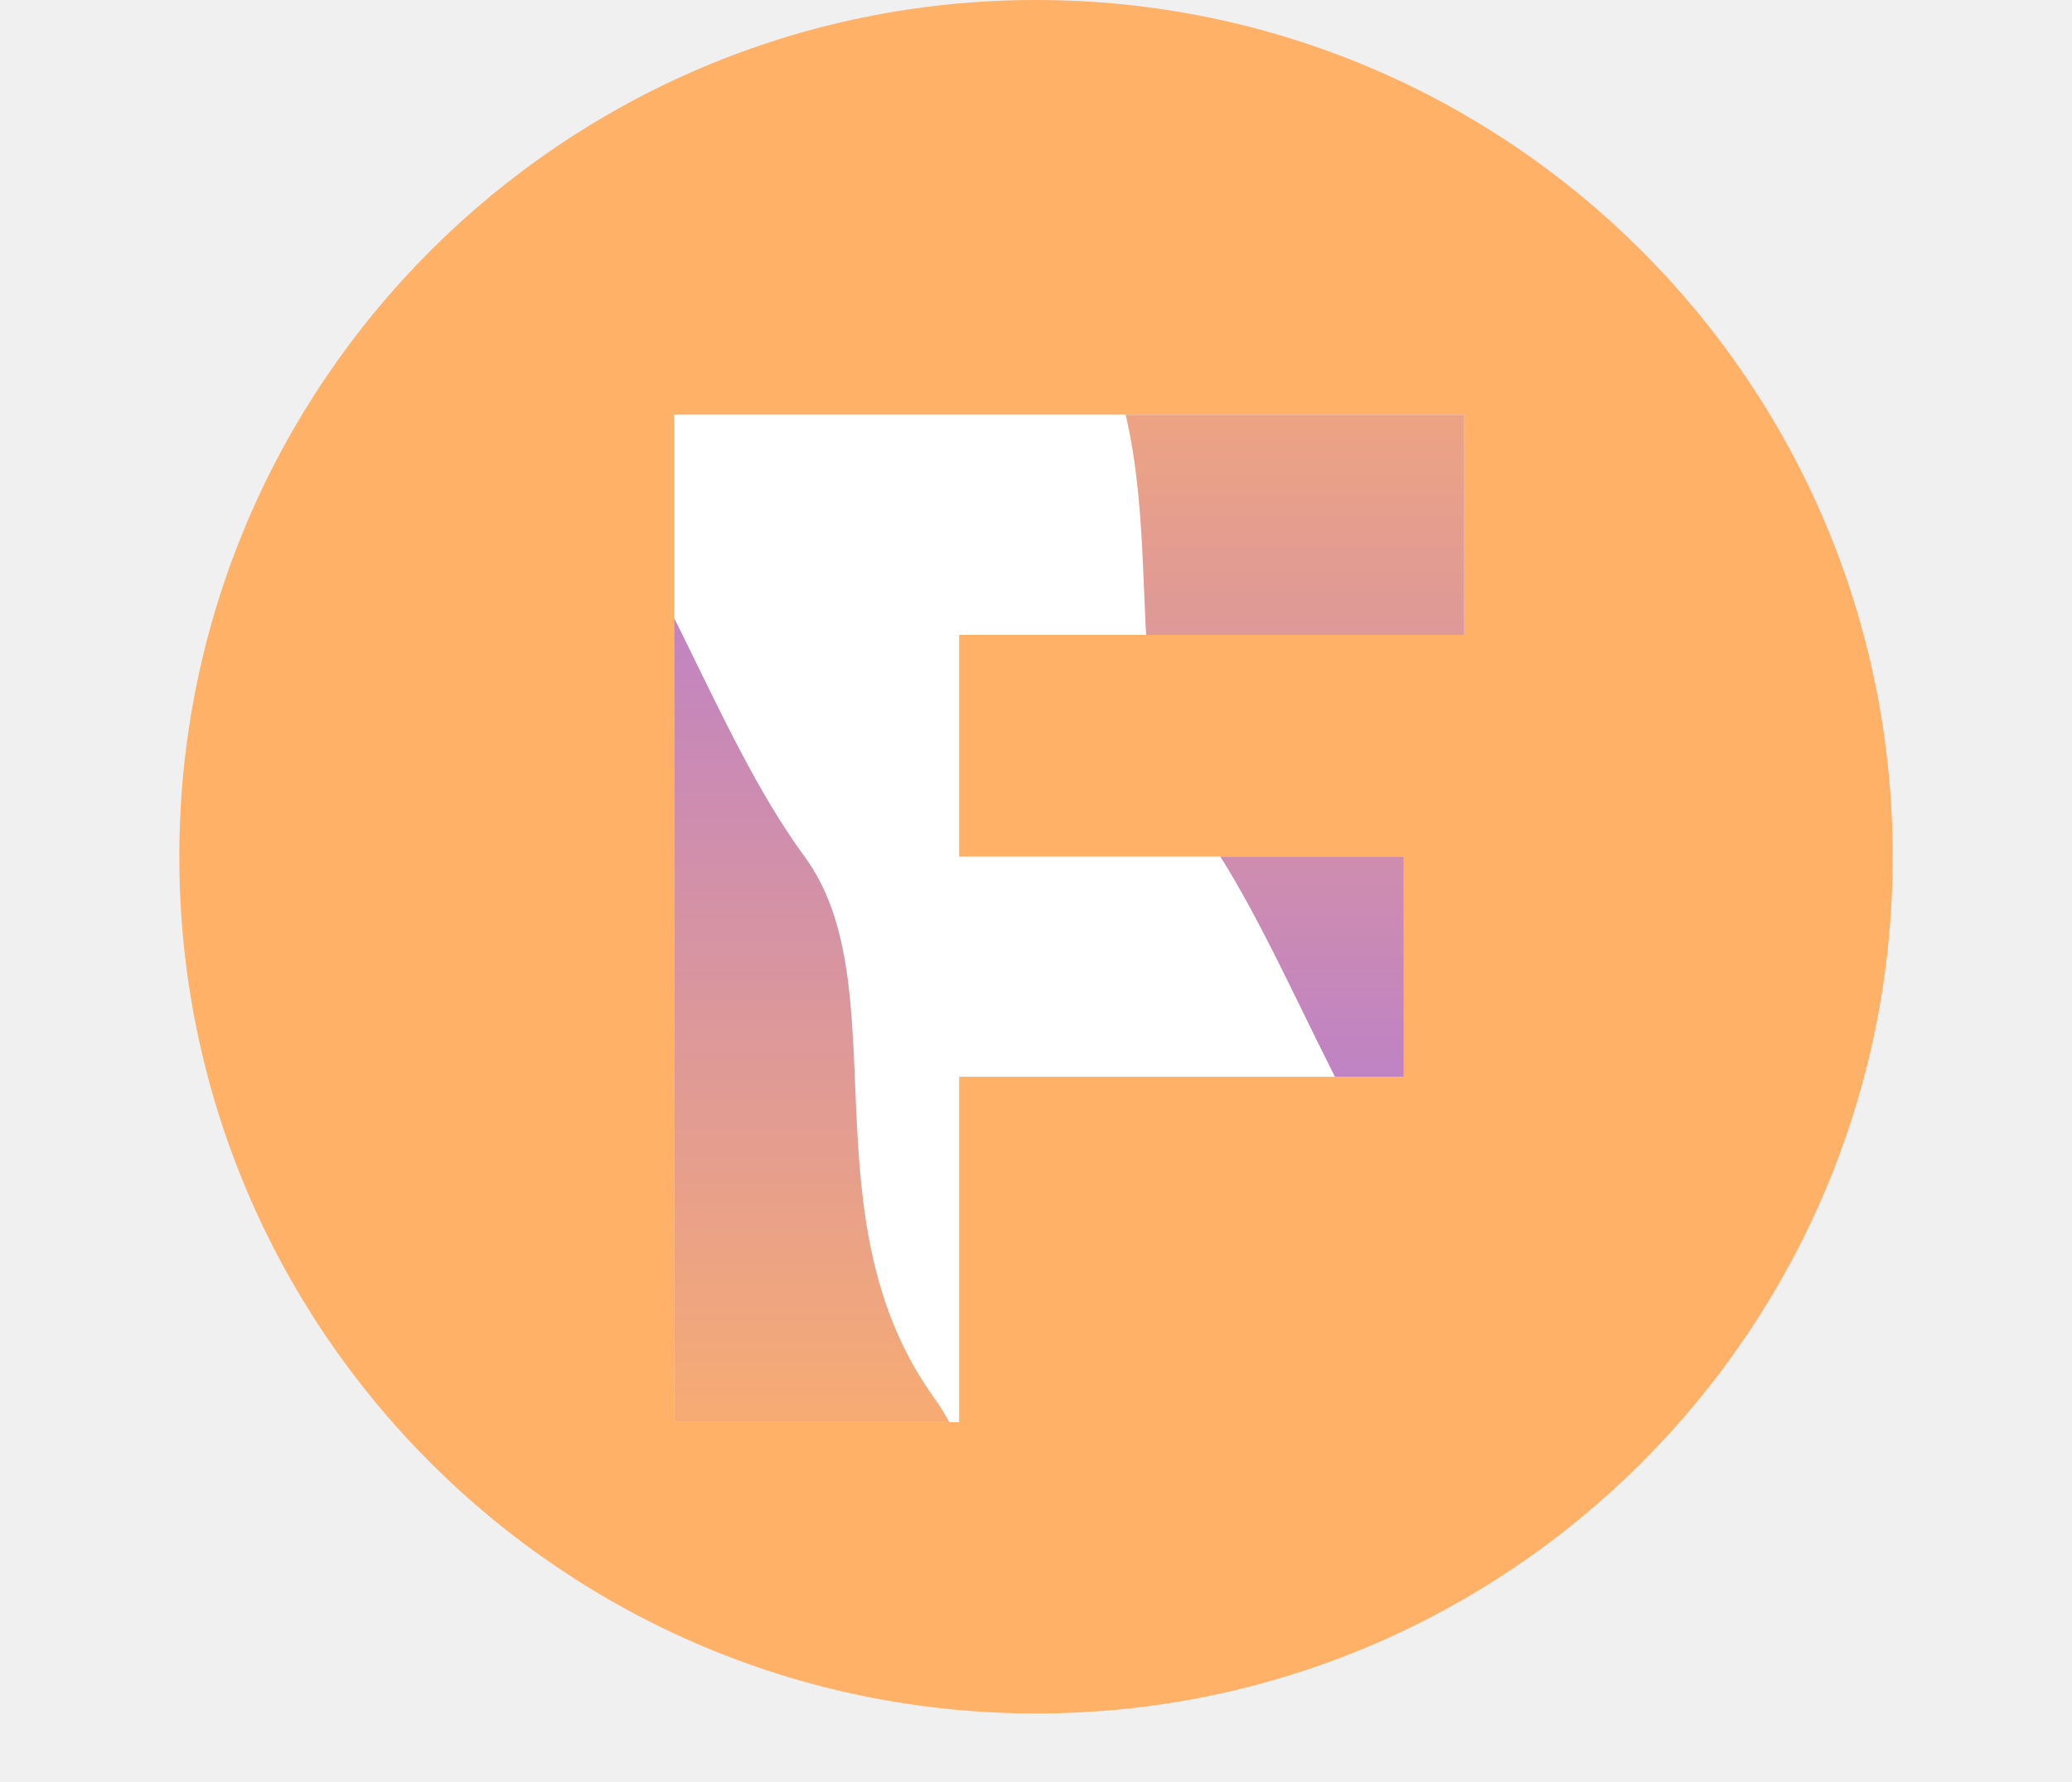
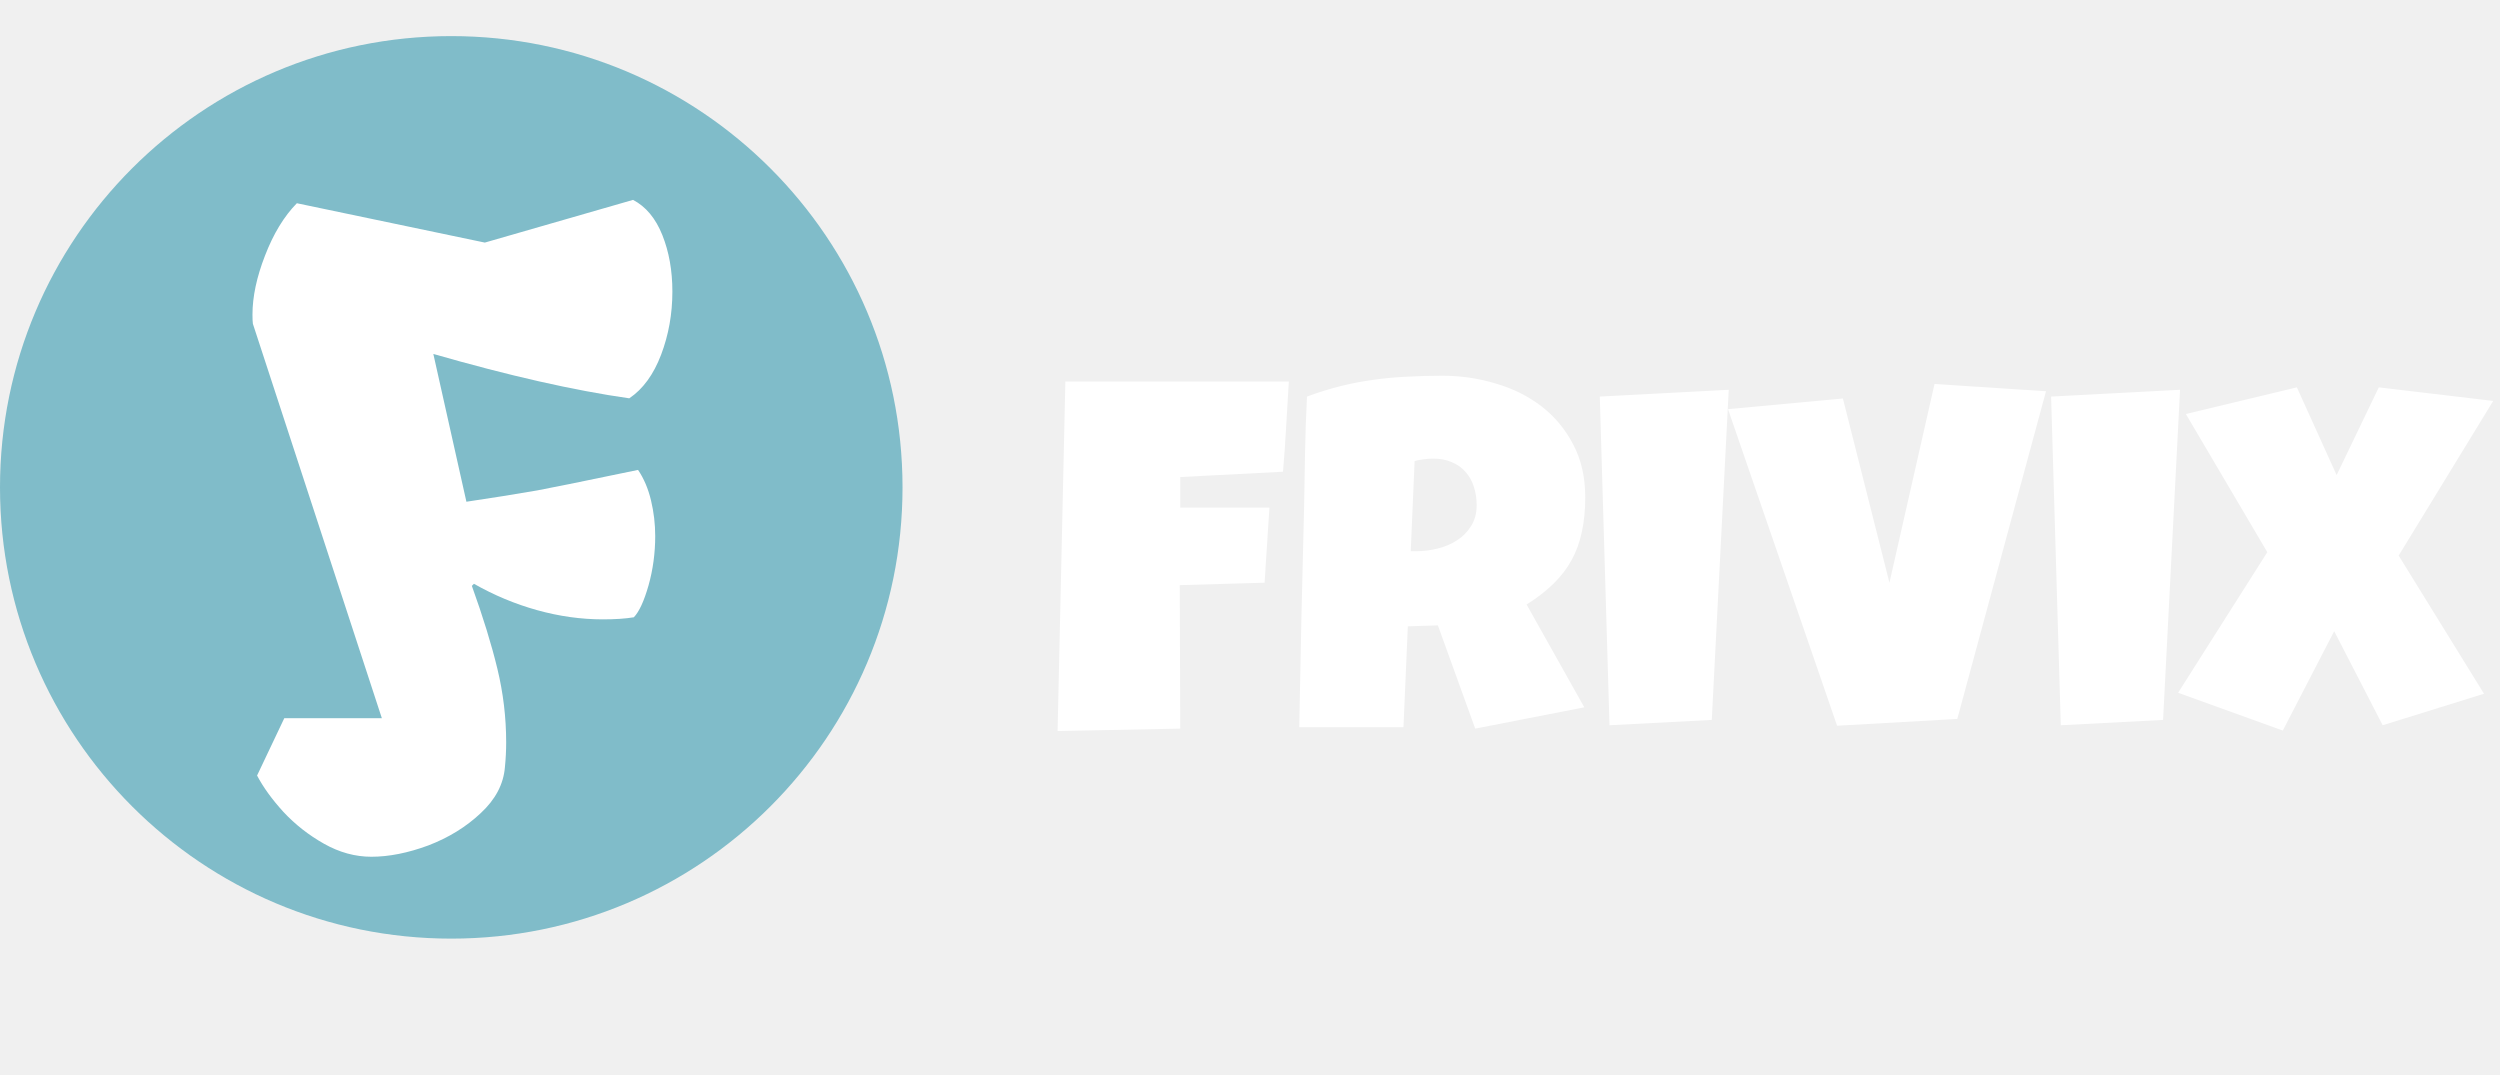
- <svg xmlns="http://www.w3.org/2000/svg" width="100" height="86" viewBox="0 0 100 104" fill="none">
-   <circle cx="50" cy="50" r="50" fill="#FFB168" />
-   <path d="M45.512 37.052V49.988H71.468V62.84H45.512V83H28.88V24.2H74.996V37.052H45.512Z" fill="white" />
-   <mask id="mask0_22:10" style="mask-type:alpha" maskUnits="userSpaceOnUse" x="28" y="24" width="47" height="59">
-     <path d="M45.512 37.052V49.988H71.468V62.84H45.512V83H28.88V24.2H74.996V37.052H45.512Z" fill="#E5E5E5" />
+ <svg xmlns="http://www.w3.org/2000/svg" width="277" height="119" viewBox="0 0 277 119" fill="none">
+   <circle cx="50" cy="54" r="50" fill="#80BCC9" />
+   <path d="M51.678 55.592C54.801 55.128 57.414 54.71 59.517 54.339C61.62 53.937 64.295 53.396 67.542 52.716C67.728 52.685 68.779 52.468 70.696 52.066C71.346 53.025 71.825 54.154 72.134 55.453C72.444 56.752 72.598 58.066 72.598 59.395C72.598 61.282 72.351 63.106 71.856 64.869C71.361 66.601 70.82 67.776 70.232 68.394C69.305 68.549 68.16 68.626 66.8 68.626C64.388 68.626 61.96 68.286 59.517 67.606C57.074 66.926 54.739 65.951 52.513 64.684L52.281 64.915C53.518 68.348 54.461 71.41 55.11 74.1C55.76 76.79 56.084 79.512 56.084 82.264C56.084 83.161 56.038 84.073 55.945 85.001C55.791 86.887 54.894 88.588 53.255 90.103C51.647 91.619 49.714 92.809 47.456 93.675C45.199 94.51 43.096 94.928 41.148 94.928C39.354 94.928 37.607 94.448 35.906 93.49C34.205 92.531 32.706 91.356 31.407 89.964C30.139 88.573 29.165 87.228 28.484 85.929L31.5 79.574H42.308L28.02 35.877C27.99 35.661 27.974 35.321 27.974 34.857C27.974 32.878 28.438 30.698 29.366 28.316C30.294 25.904 31.469 23.971 32.891 22.518L53.719 26.878L70.14 22.147C71.562 22.889 72.644 24.188 73.387 26.044C74.129 27.899 74.5 29.986 74.5 32.306C74.5 34.78 74.082 37.114 73.248 39.31C72.413 41.506 71.237 43.114 69.722 44.134C63.63 43.268 56.394 41.629 48.013 39.217L51.678 55.592Z" fill="white" />
+   <mask id="mask0_97:2" style="mask-type:alpha" maskUnits="userSpaceOnUse" x="27" y="22" width="48" height="73">
+     <path d="M51.678 55.592C54.801 55.128 57.414 54.71 59.517 54.339C61.62 53.937 64.295 53.396 67.542 52.716C67.728 52.685 68.779 52.468 70.696 52.066C71.346 53.025 71.825 54.154 72.134 55.453C72.444 56.752 72.598 58.066 72.598 59.395C72.598 61.282 72.351 63.106 71.856 64.869C71.361 66.601 70.82 67.776 70.232 68.394C69.305 68.549 68.16 68.626 66.8 68.626C64.388 68.626 61.96 68.286 59.517 67.606C57.074 66.926 54.739 65.951 52.513 64.684L52.281 64.915C53.518 68.348 54.461 71.41 55.11 74.1C55.76 76.79 56.084 79.512 56.084 82.264C56.084 83.161 56.038 84.073 55.945 85.001C55.791 86.887 54.894 88.588 53.255 90.103C51.647 91.619 49.714 92.809 47.456 93.675C45.199 94.51 43.096 94.928 41.148 94.928C39.354 94.928 37.607 94.448 35.906 93.49C34.205 92.531 32.706 91.356 31.407 89.964C30.139 88.573 29.165 87.228 28.484 85.929L31.5 79.574H42.308L28.02 35.877C27.99 35.661 27.974 35.321 27.974 34.857C27.974 32.878 28.438 30.698 29.366 28.316C30.294 25.904 31.469 23.971 32.891 22.518L53.719 26.878L70.14 22.147C71.562 22.889 72.644 24.188 73.387 26.044C74.129 27.899 74.5 29.986 74.5 32.306C74.5 34.78 74.082 37.114 73.248 39.31C72.413 41.506 71.237 43.114 69.722 44.134C63.63 43.268 56.394 41.629 48.013 39.217L51.678 55.592Z" fill="white" />
  </mask>
-   <g mask="url(#mask0_22:10)">
-     <path d="M20.5 22.5C13 13.5 20.5 32 20.5 32L8.5 62.5L32.5 89.5C32.5 89.5 51.5 92 44 81.5C36.5 71 42 57.5 36.5 50C31 42.5 28 31.5 20.5 22.5Z" fill="url(#paint0_linear_22:10)" />
-     <path d="M75.252 75.26C82.752 84.26 75.252 65.76 75.252 65.76L87.252 35.26L63.252 8.26C63.252 8.26 44.252 5.76 51.752 16.26C59.252 26.76 53.752 40.26 59.252 47.76C64.752 55.26 67.752 66.26 75.252 75.26Z" fill="url(#paint1_linear_22:10)" />
-   </g>
-   <defs>
-     <linearGradient id="paint0_linear_22:10" x1="26" y1="32" x2="26" y2="89.5" gradientUnits="userSpaceOnUse">
-       <stop stop-color="#BC80C9" />
-       <stop offset="1" stop-color="#FFB168" />
-     </linearGradient>
-     <linearGradient id="paint1_linear_22:10" x1="69.752" y1="65.76" x2="69.752" y2="8.26" gradientUnits="userSpaceOnUse">
-       <stop stop-color="#BC80C9" />
-       <stop offset="1" stop-color="#FFB168" />
-     </linearGradient>
-   </defs>
+   <g mask="url(#mask0_97:2)">
+ </g>
+   <path d="M142.802 42.274C142.694 43.957 142.596 45.622 142.506 47.27C142.417 48.917 142.3 50.582 142.157 52.265L130.771 52.855V56.239H140.653L140.116 64.564L130.717 64.833L130.771 80.731L117.182 81L118.041 42.274H142.802ZM175.646 55.111C175.646 56.508 175.521 57.779 175.27 58.925C175.037 60.053 174.661 61.091 174.142 62.04C173.623 62.989 172.951 63.866 172.128 64.672C171.304 65.478 170.311 66.247 169.147 66.981L175.539 78.368L163.454 80.731L159.318 69.291L155.988 69.398L155.504 80.57H143.957C144.046 76.488 144.127 72.424 144.198 68.378C144.288 64.332 144.386 60.268 144.494 56.185C144.529 54.127 144.565 52.086 144.601 50.062C144.637 48.039 144.708 45.998 144.816 43.94C146.069 43.474 147.305 43.089 148.522 42.785C149.739 42.48 150.957 42.248 152.174 42.086C153.41 41.907 154.654 41.791 155.907 41.737C157.178 41.666 158.476 41.63 159.801 41.63C161.842 41.63 163.812 41.916 165.709 42.489C167.625 43.044 169.317 43.886 170.785 45.014C172.253 46.142 173.426 47.547 174.303 49.23C175.198 50.913 175.646 52.873 175.646 55.111ZM163.615 55.971C163.615 55.219 163.507 54.529 163.292 53.903C163.096 53.276 162.791 52.739 162.379 52.291C161.986 51.826 161.484 51.468 160.875 51.217C160.285 50.949 159.586 50.815 158.781 50.815C158.423 50.815 158.074 50.841 157.733 50.895C157.393 50.931 157.062 50.993 156.74 51.083L156.31 61.073H156.955C157.724 61.073 158.503 60.975 159.291 60.778C160.097 60.581 160.813 60.276 161.439 59.865C162.084 59.453 162.603 58.925 162.997 58.28C163.409 57.636 163.615 56.866 163.615 55.971ZM191.544 43.188L189.665 79.765L178.332 80.356L177.257 43.94L191.544 43.188ZM226.698 43.349L216.869 79.657L203.549 80.409L191.464 45.336L204.193 44.154L209.35 64.564L214.345 42.543L226.698 43.349ZM241.549 43.188L239.669 79.765L228.336 80.356L227.262 43.94L241.549 43.188ZM276.247 44.423L265.773 61.557L275.226 76.864L264 80.356L258.629 69.936L252.936 80.946L241.334 76.757L251.217 61.181L242.194 45.873L254.494 42.919L258.898 52.641L263.571 42.919L276.247 44.423Z" fill="white" />
</svg>
